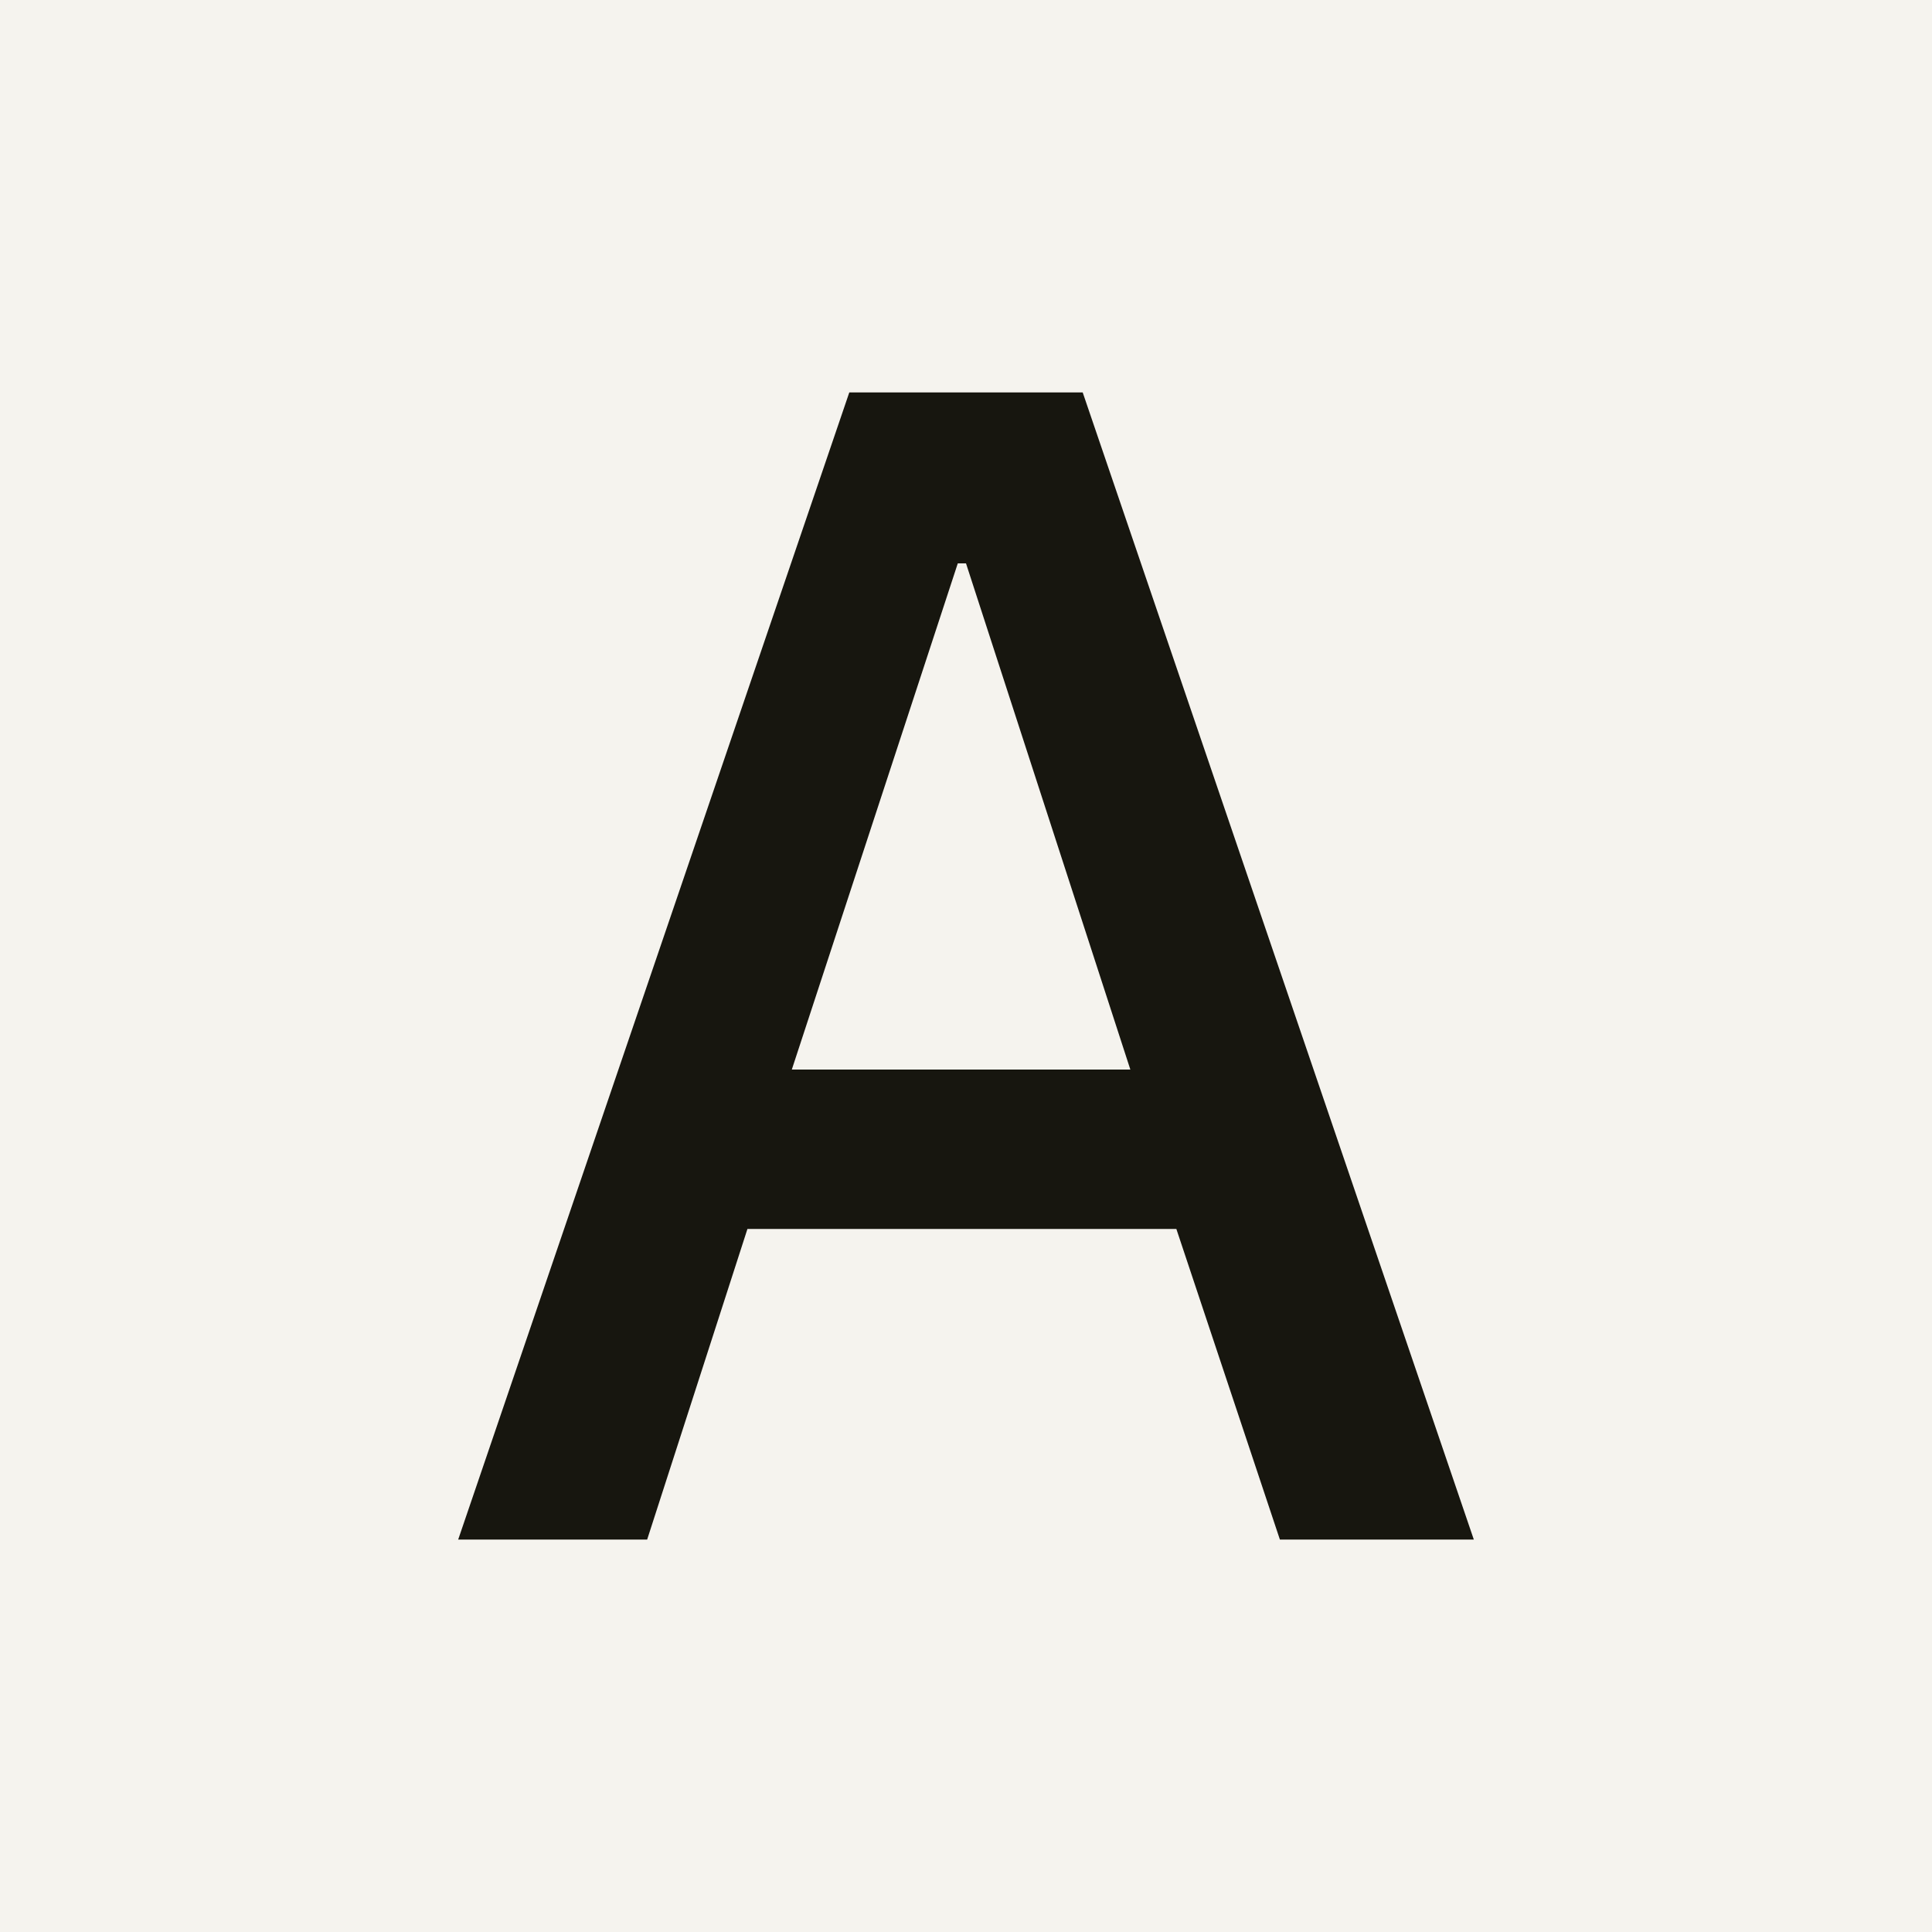
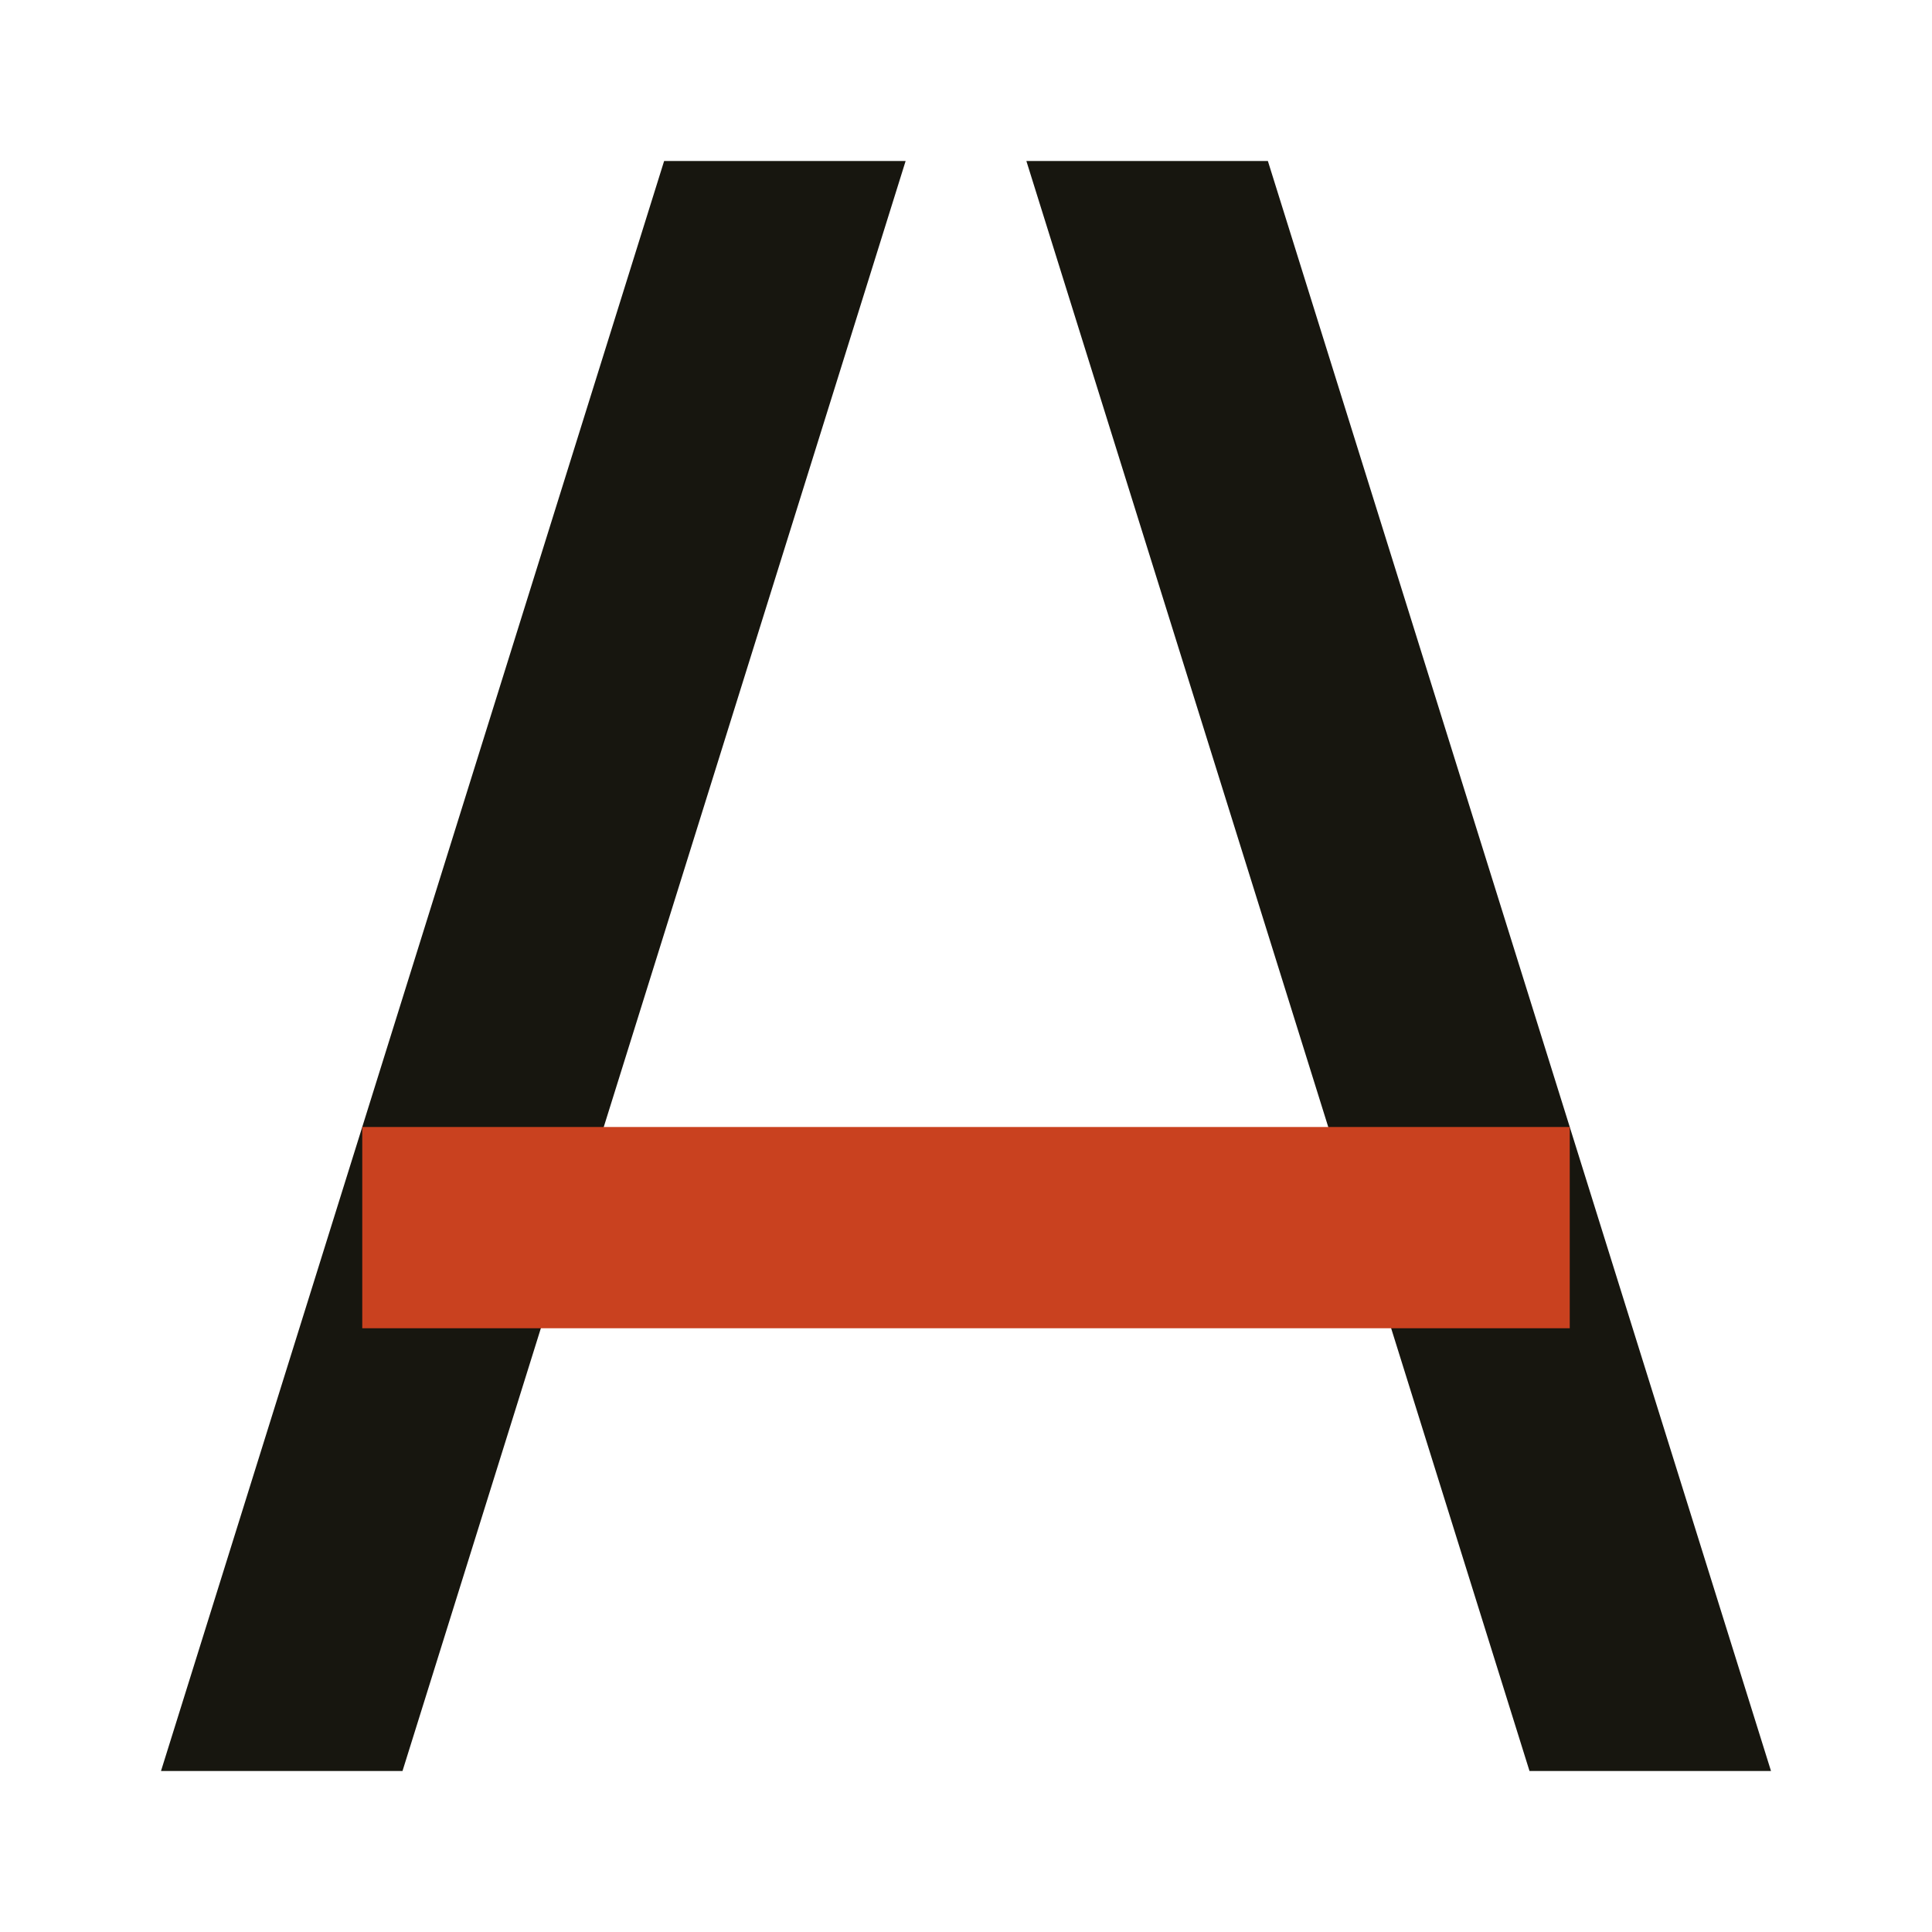
- <svg xmlns="http://www.w3.org/2000/svg" width="32" height="32" viewBox="0 0 32 32" role="img">
-   <rect width="32" height="32" fill="#f5f3ee" />
-   <path d="M21.199 25.5L19.484 20.355L12.38 20.355L10.719 25.5L7.589 25.5L14.067 6.5L17.933 6.5L24.411 25.5ZM16 9.331L15.864 9.331L13.115 17.715L18.722 17.715Z" fill="#17160f" />
+ <svg xmlns="http://www.w3.org/2000/svg" viewBox="0 0 48 48" role="img">
+   <style>path{fill:#17160f}rect{fill:#c9411f}@media (prefers-color-scheme:dark){path{fill:#f5f3ee}rect{fill:#e0573a}}</style>
+   <path d="M4 44 16.5 4h6L10 44ZM44 44 31.5 4h-6L38 44Z" />
+   <rect x="9" y="28" width="30" height="5" />
</svg>
